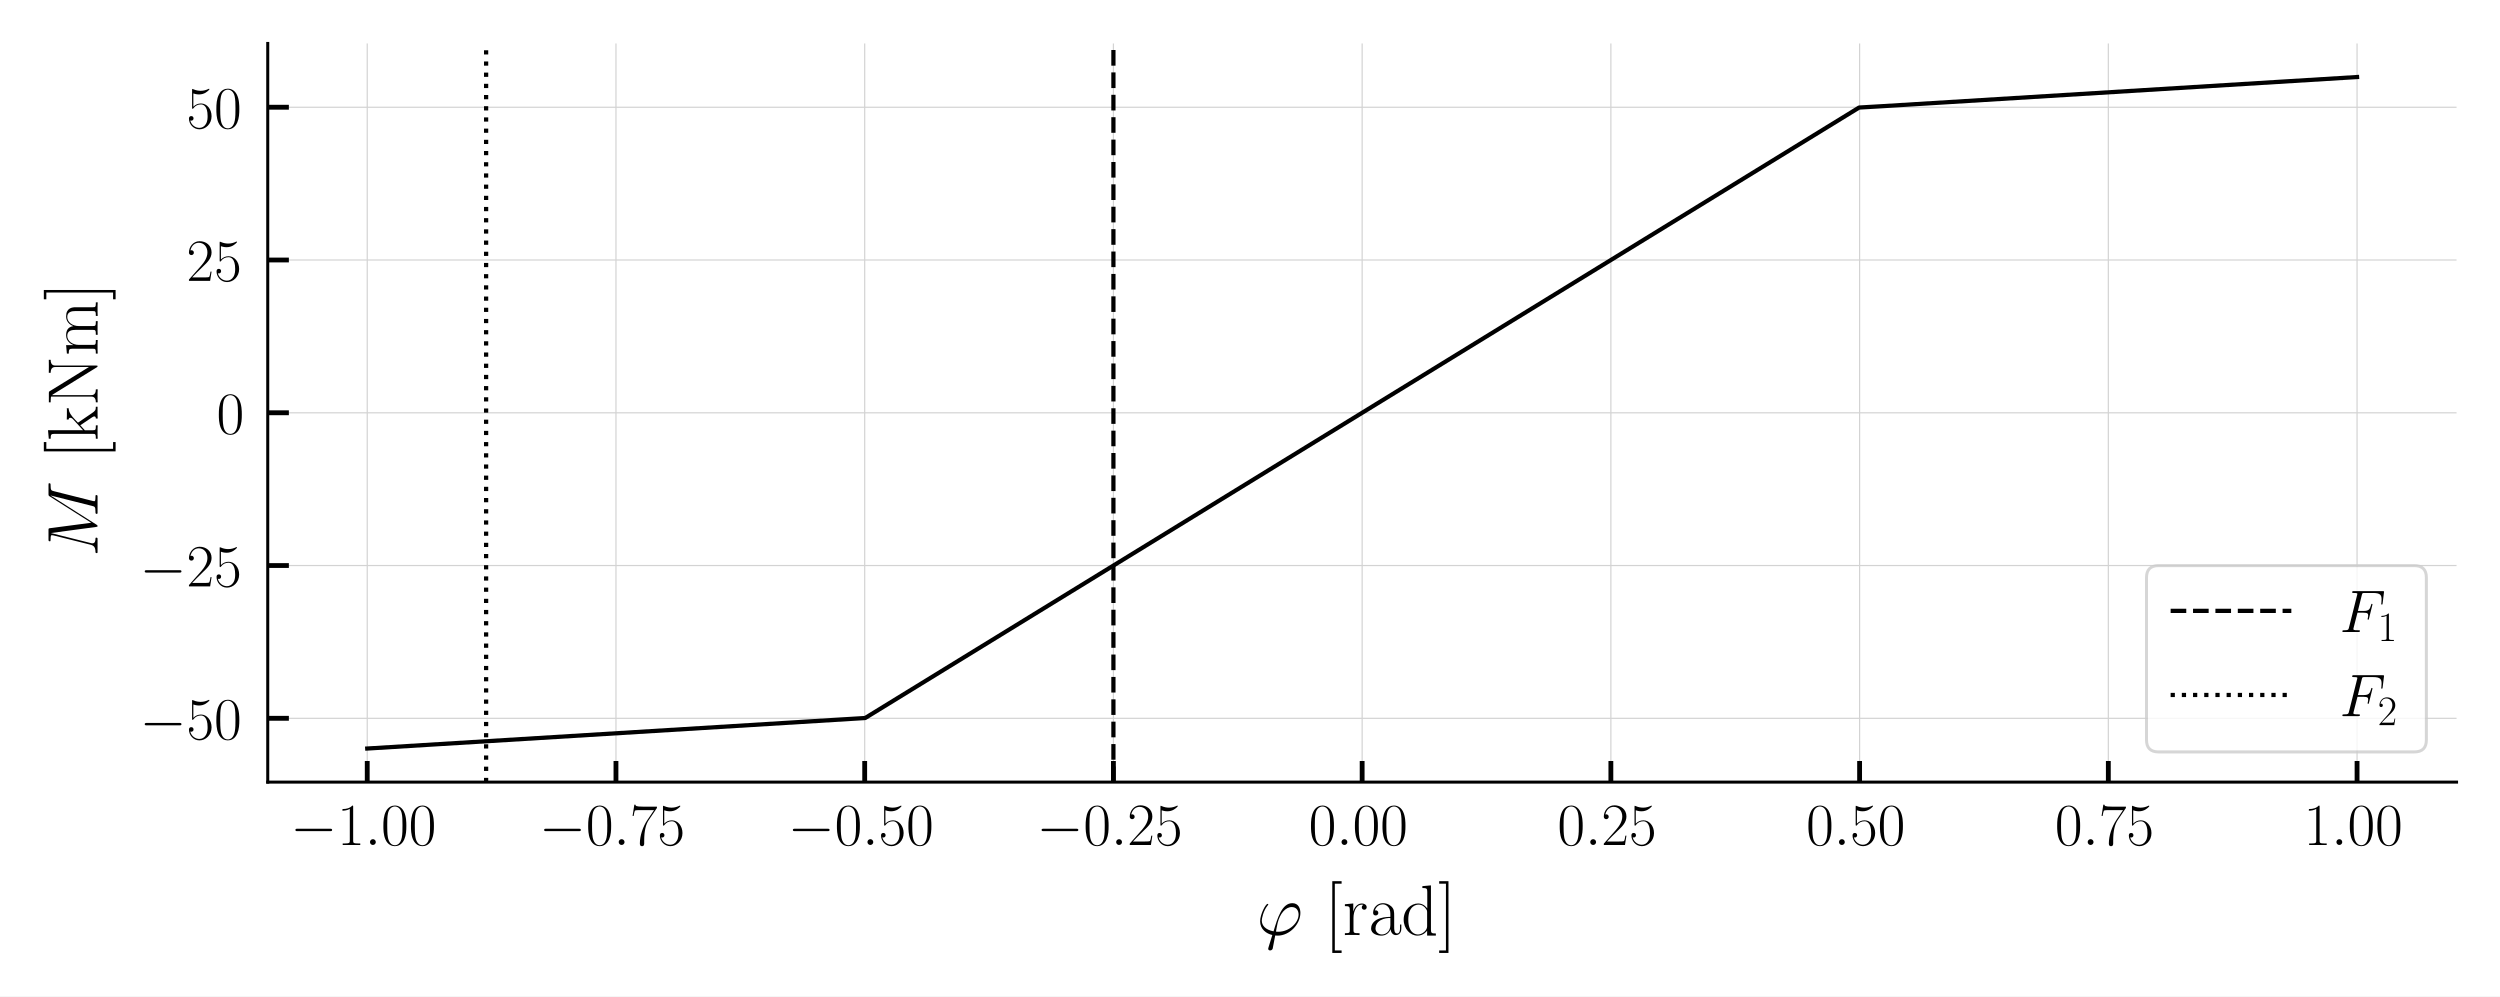
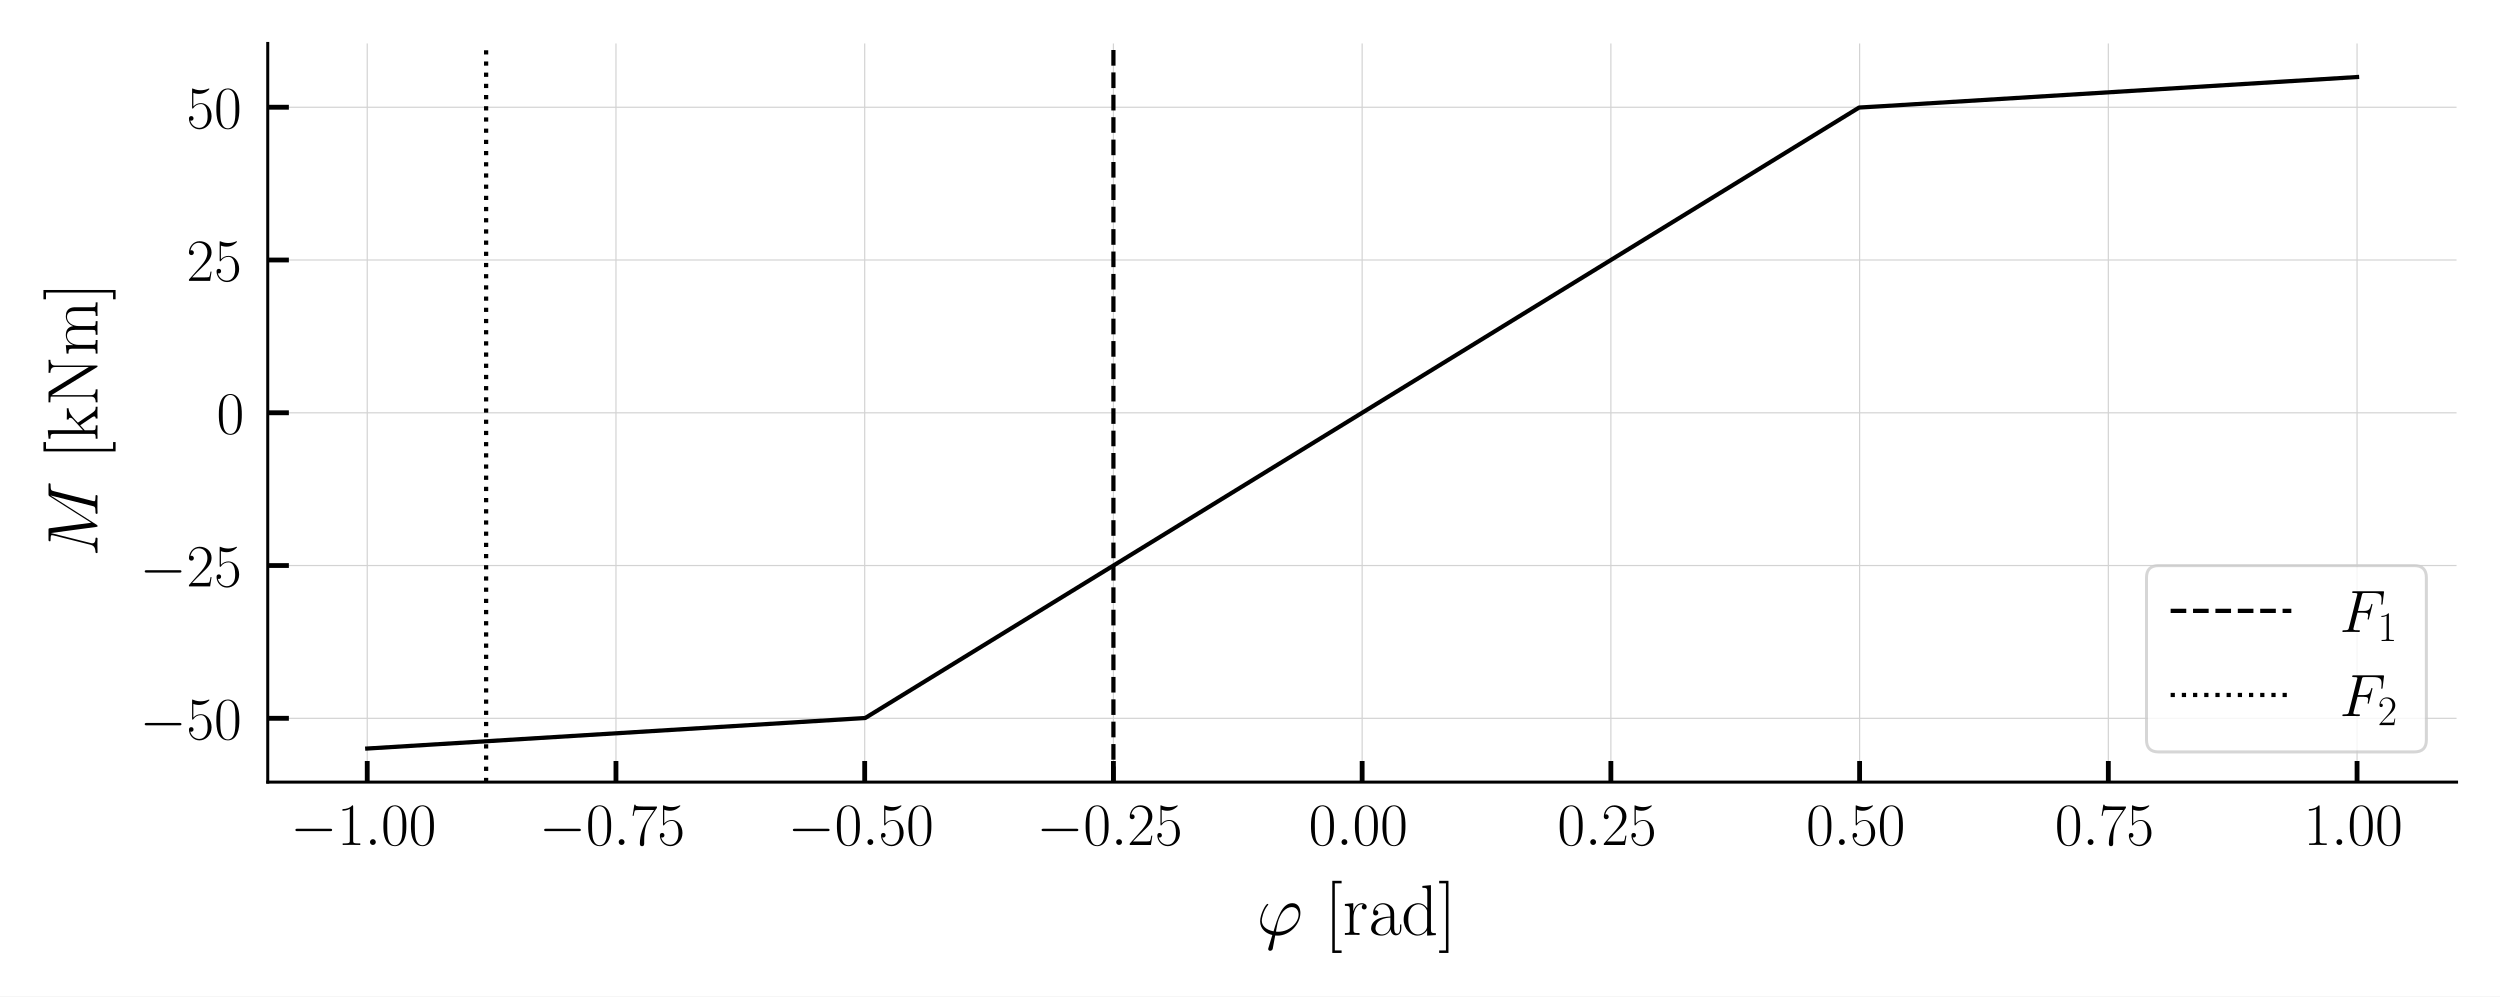
<svg xmlns="http://www.w3.org/2000/svg" xmlns:xlink="http://www.w3.org/1999/xlink" width="414.267pt" height="165.111pt" viewBox="0 0 414.267 165.111" version="1.1">
  <defs>
    <style type="text/css">*{stroke-linejoin: round; stroke-linecap: butt}</style>
  </defs>
  <g id="figure_1">
    <g id="patch_1">
      <path d="M 0 165.111  L 414.267 165.111  L 414.267 0  L 0 0  z " style="fill: #ffffff" />
    </g>
    <g id="axes_1">
      <g id="patch_2">
        <path d="M 44.367 129.6  L 407.067 129.6  L 407.067 7.2  L 44.367 7.2  z " style="fill: #ffffff" />
      </g>
      <g id="matplotlib.axis_1">
        <g id="xtick_1">
          <g id="line2d_1">
-             <path d="M 60.853 129.6  L 60.853 7.2  " clip-path="url(#pd9102d1949)" style="fill: none; stroke: #d3d3d3; stroke-width: 0.2; stroke-linecap: square" />
+             <path d="M 60.853 129.6  L 60.853 7.2  " clip-path="url(#pb96ff773fd)" style="fill: none; stroke: #d3d3d3; stroke-width: 0.2; stroke-linecap: square" />
          </g>
          <g id="line2d_2">
            <defs>
-               <path id="m47ba596431" d="M 0 0  L 0 -3.5  " style="stroke: #000000; stroke-width: 0.8" />
-             </defs>
-             <g>
-               <use xlink:href="#m47ba596431" x="60.853" y="129.6" style="stroke: #000000; stroke-width: 0.8" />
+               <path id="mbc55cddef7" d="M 0 0  L 0 -3.5  " style="stroke: #000000; stroke-width: 0.8" />
+             </defs>
+             <g>
+               <use xlink:href="#mbc55cddef7" x="60.853" y="129.6" style="stroke: #000000; stroke-width: 0.8" />
            </g>
          </g>
          <g id="text_1">
            <g transform="translate(48.12287 140.0185) scale(0.1 -0.1)">
              <defs>
                <path id="CMSY10-0" d="M 4218 1472  C 4326 1472 4442 1472 4442 1600  C 4442 1728 4326 1728 4218 1728  L 755 1728  C 646 1728 531 1728 531 1600  C 531 1472 646 1472 755 1472  L 4218 1472  z " transform="scale(0.015625)" />
-                 <path id="CMR17-31" d="M 1702 4058  C 1702 4192 1696 4192 1606 4192  C 1357 3916 979 3827 621 3827  C 602 3827 570 3827 563 3808  C 557 3795 557 3782 557 3648  C 755 3648 1088 3686 1344 3839  L 1344 461  C 1344 236 1331 160 781 160  L 589 160  L 589 0  C 896 0 1216 0 1523 0  C 1830 0 2150 0 2458 0  L 2458 160  L 2266 160  C 1715 160 1702 230 1702 458  L 1702 4058  z " transform="scale(0.015625)" />
-                 <path id="CMMI12-3a" d="M 1178 307  C 1178 492 1024 619 870 619  C 685 619 557 466 557 313  C 557 128 710 0 864 0  C 1050 0 1178 153 1178 307  z " transform="scale(0.015625)" />
-                 <path id="CMR17-30" d="M 2688 2025  C 2688 2416 2682 3080 2413 3591  C 2176 4039 1798 4198 1466 4198  C 1158 4198 768 4058 525 3597  C 269 3118 243 2524 243 2025  C 243 1661 250 1106 448 619  C 723 -39 1216 -128 1466 -128  C 1760 -128 2208 -7 2470 600  C 2662 1042 2688 1559 2688 2025  z M 1466 -26  C 1056 -26 813 325 723 812  C 653 1188 653 1738 653 2096  C 653 2588 653 2997 736 3387  C 858 3929 1216 4096 1466 4096  C 1728 4096 2067 3923 2189 3400  C 2272 3036 2278 2607 2278 2096  C 2278 1680 2278 1169 2202 792  C 2067 95 1690 -26 1466 -26  z " transform="scale(0.015625)" />
+                 <path id="CMR17-31" d="M 1702 4083  C 1702 4217 1696 4224 1606 4224  C 1357 3927 979 3833 621 3820  C 602 3820 570 3820 563 3808  C 557 3795 557 3782 557 3648  C 755 3648 1088 3686 1344 3839  L 1344 467  C 1344 243 1331 166 781 166  L 589 166  L 589 0  C 896 6 1216 12 1523 12  C 1830 12 2150 6 2458 0  L 2458 166  L 2266 166  C 1715 166 1702 236 1702 467  L 1702 4083  z " transform="scale(0.015625)" />
+                 <path id="CMMI12-3a" d="M 1178 307  C 1178 492 1024 620 870 620  C 685 620 557 467 557 313  C 557 128 710 0 864 0  C 1050 0 1178 153 1178 307  z " transform="scale(0.015625)" />
+                 <path id="CMR17-30" d="M 2688 2038  C 2688 2430 2682 3099 2413 3613  C 2176 4063 1798 4224 1466 4224  C 1158 4224 768 4082 525 3620  C 269 3137 243 2539 243 2038  C 243 1671 250 1112 448 623  C 723 -39 1216 -128 1466 -128  C 1760 -128 2208 -7 2470 604  C 2662 1048 2688 1568 2688 2038  z M 1466 -26  C 1056 -26 813 328 723 816  C 653 1196 653 1749 653 2109  C 653 2604 653 3015 736 3407  C 858 3954 1216 4121 1466 4121  C 1728 4121 2067 3947 2189 3420  C 2272 3054 2278 2623 2278 2109  C 2278 1691 2278 1176 2202 797  C 2067 96 1690 -26 1466 -26  z " transform="scale(0.015625)" />
              </defs>
              <use xlink:href="#CMSY10-0" transform="scale(0.996264)" />
              <use xlink:href="#CMR17-31" transform="translate(77.48747 0) scale(0.996264)" />
              <use xlink:href="#CMMI12-3a" transform="translate(123.1779 0) scale(0.996264)" />
              <use xlink:href="#CMR17-30" transform="translate(150.2751 0) scale(0.996264)" />
              <use xlink:href="#CMR17-30" transform="translate(195.9656 0) scale(0.996264)" />
            </g>
          </g>
        </g>
        <g id="xtick_2">
          <g id="line2d_3">
-             <path d="M 102.069 129.6  L 102.069 7.2  " clip-path="url(#pd9102d1949)" style="fill: none; stroke: #d3d3d3; stroke-width: 0.2; stroke-linecap: square" />
+             <path d="M 102.069 129.6  L 102.069 7.2  " clip-path="url(#pb96ff773fd)" style="fill: none; stroke: #d3d3d3; stroke-width: 0.2; stroke-linecap: square" />
          </g>
          <g id="line2d_4">
            <g>
-               <use xlink:href="#m47ba596431" x="102.069" y="129.6" style="stroke: #000000; stroke-width: 0.8" />
+               <use xlink:href="#mbc55cddef7" x="102.069" y="129.6" style="stroke: #000000; stroke-width: 0.8" />
            </g>
          </g>
          <g id="text_2">
            <g transform="translate(89.33878 140.0185) scale(0.1 -0.1)">
              <defs>
-                 <path id="CMR17-37" d="M 2886 3941  L 2886 4081  L 1382 4081  C 634 4081 621 4165 595 4288  L 480 4288  L 294 3094  L 410 3094  C 429 3215 474 3540 550 3661  C 589 3712 1062 3712 1171 3712  L 2579 3712  L 1869 2661  C 1395 1954 1069 999 1069 165  C 1069 89 1069 -128 1299 -128  C 1530 -128 1530 89 1530 171  L 1530 465  C 1530 1508 1709 2196 2003 2636  L 2886 3941  z " transform="scale(0.015625)" />
-                 <path id="CMR17-35" d="M 730 3692  C 794 3666 1056 3584 1325 3584  C 1920 3584 2246 3911 2432 4100  C 2432 4157 2432 4192 2394 4192  C 2387 4192 2374 4192 2323 4163  C 2099 4058 1837 3973 1517 3973  C 1325 3973 1037 3999 723 4139  C 653 4171 640 4171 634 4171  C 602 4171 595 4164 595 4037  L 595 2203  C 595 2089 595 2057 659 2057  C 691 2057 704 2070 736 2114  C 941 2401 1222 2522 1542 2522  C 1766 2522 2246 2382 2246 1289  C 2246 1085 2246 715 2054 421  C 1894 159 1645 25 1370 25  C 947 25 518 320 403 814  C 429 807 480 795 506 795  C 589 795 749 840 749 1038  C 749 1210 627 1280 506 1280  C 358 1280 262 1190 262 1011  C 262 454 704 -128 1382 -128  C 2042 -128 2669 440 2669 1264  C 2669 2030 2170 2624 1549 2624  C 1222 2624 947 2503 730 2274  L 730 3692  z " transform="scale(0.015625)" />
+                 <path id="CMR17-37" d="M 2886 3955  L 2886 4096  L 1382 4096  C 634 4096 621 4166 595 4288  L 480 4288  L 294 3104  L 410 3104  C 429 3226 474 3552 550 3673  C 589 3724 1062 3724 1171 3724  L 2579 3724  L 1869 2670  C 1395 1961 1069 1003 1069 166  C 1069 89 1069 -128 1299 -128  C 1530 -128 1530 89 1530 172  L 1530 466  C 1530 1514 1709 2204 2003 2644  L 2886 3955  z " transform="scale(0.015625)" />
+                 <path id="CMR17-35" d="M 730 3750  C 794 3724 1056 3641 1325 3641  C 1920 3641 2246 3961 2432 4140  C 2432 4191 2432 4224 2394 4224  C 2387 4224 2374 4224 2323 4198  C 2099 4102 1837 4032 1517 4032  C 1325 4032 1037 4055 723 4191  C 653 4224 640 4224 634 4224  C 602 4224 595 4217 595 4090  L 595 2231  C 595 2113 595 2080 659 2080  C 691 2080 704 2093 736 2139  C 941 2435 1222 2560 1542 2560  C 1766 2560 2246 2415 2246 1293  C 2246 1087 2246 716 2054 422  C 1894 159 1645 25 1370 25  C 947 25 518 319 403 812  C 429 806 480 793 506 793  C 589 793 749 838 749 1036  C 749 1209 627 1280 506 1280  C 358 1280 262 1190 262 1011  C 262 454 704 -128 1382 -128  C 2042 -128 2669 441 2669 1267  C 2669 2054 2170 2662 1549 2662  C 1222 2662 947 2540 730 2304  L 730 3750  z " transform="scale(0.015625)" />
              </defs>
              <use xlink:href="#CMSY10-0" transform="scale(0.996264)" />
              <use xlink:href="#CMR17-30" transform="translate(77.48747 0) scale(0.996264)" />
              <use xlink:href="#CMMI12-3a" transform="translate(123.1779 0) scale(0.996264)" />
              <use xlink:href="#CMR17-37" transform="translate(150.2751 0) scale(0.996264)" />
              <use xlink:href="#CMR17-35" transform="translate(195.9656 0) scale(0.996264)" />
            </g>
          </g>
        </g>
        <g id="xtick_3">
          <g id="line2d_5">
-             <path d="M 143.285 129.6  L 143.285 7.2  " clip-path="url(#pd9102d1949)" style="fill: none; stroke: #d3d3d3; stroke-width: 0.2; stroke-linecap: square" />
+             <path d="M 143.285 129.6  L 143.285 7.2  " clip-path="url(#pb96ff773fd)" style="fill: none; stroke: #d3d3d3; stroke-width: 0.2; stroke-linecap: square" />
          </g>
          <g id="line2d_6">
            <g>
-               <use xlink:href="#m47ba596431" x="143.285" y="129.6" style="stroke: #000000; stroke-width: 0.8" />
+               <use xlink:href="#mbc55cddef7" x="143.285" y="129.6" style="stroke: #000000; stroke-width: 0.8" />
            </g>
          </g>
          <g id="text_3">
            <g transform="translate(130.5547 140.0185) scale(0.1 -0.1)">
              <use xlink:href="#CMSY10-0" transform="scale(0.996264)" />
              <use xlink:href="#CMR17-30" transform="translate(77.48747 0) scale(0.996264)" />
              <use xlink:href="#CMMI12-3a" transform="translate(123.1779 0) scale(0.996264)" />
              <use xlink:href="#CMR17-35" transform="translate(150.2751 0) scale(0.996264)" />
              <use xlink:href="#CMR17-30" transform="translate(195.9656 0) scale(0.996264)" />
            </g>
          </g>
        </g>
        <g id="xtick_4">
          <g id="line2d_7">
-             <path d="M 184.501 129.6  L 184.501 7.2  " clip-path="url(#pd9102d1949)" style="fill: none; stroke: #d3d3d3; stroke-width: 0.2; stroke-linecap: square" />
+             <path d="M 184.501 129.6  L 184.501 7.2  " clip-path="url(#pb96ff773fd)" style="fill: none; stroke: #d3d3d3; stroke-width: 0.2; stroke-linecap: square" />
          </g>
          <g id="line2d_8">
            <g>
-               <use xlink:href="#m47ba596431" x="184.501" y="129.6" style="stroke: #000000; stroke-width: 0.8" />
+               <use xlink:href="#mbc55cddef7" x="184.501" y="129.6" style="stroke: #000000; stroke-width: 0.8" />
            </g>
          </g>
          <g id="text_4">
            <g transform="translate(171.7706 140.0185) scale(0.1 -0.1)">
              <defs>
-                 <path id="CMR17-32" d="M 2669 989  L 2554 989  C 2490 536 2438 459 2413 420  C 2381 369 1920 369 1830 369  L 602 369  C 832 619 1280 1072 1824 1597  C 2214 1967 2669 2402 2669 3035  C 2669 3790 2067 4224 1395 4224  C 691 4224 262 3604 262 3030  C 262 2780 448 2748 525 2748  C 589 2748 781 2787 781 3010  C 781 3207 614 3264 525 3264  C 486 3264 448 3258 422 3245  C 544 3790 915 4058 1306 4058  C 1862 4058 2227 3617 2227 3035  C 2227 2479 1901 2000 1536 1584  L 262 146  L 262 0  L 2515 0  L 2669 989  z " transform="scale(0.015625)" />
+                 <path id="CMR17-32" d="M 2669 990  L 2554 990  C 2490 537 2438 460 2413 422  C 2381 371 1920 371 1830 371  L 602 371  C 832 620 1280 1073 1824 1596  C 2214 1966 2669 2400 2669 3033  C 2669 3788 2067 4224 1395 4224  C 691 4224 262 3603 262 3027  C 262 2777 448 2745 525 2745  C 589 2745 781 2783 781 3007  C 781 3206 614 3264 525 3264  C 486 3264 448 3257 422 3244  C 544 3788 915 4057 1306 4057  C 1862 4057 2227 3616 2227 3033  C 2227 2477 1901 1998 1536 1583  L 262 147  L 262 0  L 2515 0  L 2669 990  z " transform="scale(0.015625)" />
              </defs>
              <use xlink:href="#CMSY10-0" transform="scale(0.996264)" />
              <use xlink:href="#CMR17-30" transform="translate(77.48747 0) scale(0.996264)" />
              <use xlink:href="#CMMI12-3a" transform="translate(123.1779 0) scale(0.996264)" />
              <use xlink:href="#CMR17-32" transform="translate(150.2751 0) scale(0.996264)" />
              <use xlink:href="#CMR17-35" transform="translate(195.9656 0) scale(0.996264)" />
            </g>
          </g>
        </g>
        <g id="xtick_5">
          <g id="line2d_9">
-             <path d="M 225.717 129.6  L 225.717 7.2  " clip-path="url(#pd9102d1949)" style="fill: none; stroke: #d3d3d3; stroke-width: 0.2; stroke-linecap: square" />
+             <path d="M 225.717 129.6  L 225.717 7.2  " clip-path="url(#pb96ff773fd)" style="fill: none; stroke: #d3d3d3; stroke-width: 0.2; stroke-linecap: square" />
          </g>
          <g id="line2d_10">
            <g>
-               <use xlink:href="#m47ba596431" x="225.717" y="129.6" style="stroke: #000000; stroke-width: 0.8" />
+               <use xlink:href="#mbc55cddef7" x="225.717" y="129.6" style="stroke: #000000; stroke-width: 0.8" />
            </g>
          </g>
          <g id="text_5">
            <g transform="translate(216.8609 140.0185) scale(0.1 -0.1)">
              <use xlink:href="#CMR17-30" transform="scale(0.996264)" />
              <use xlink:href="#CMMI12-3a" transform="translate(45.69048 0) scale(0.996264)" />
              <use xlink:href="#CMR17-30" transform="translate(72.78765 0) scale(0.996264)" />
              <use xlink:href="#CMR17-30" transform="translate(118.4781 0) scale(0.996264)" />
            </g>
          </g>
        </g>
        <g id="xtick_6">
          <g id="line2d_11">
-             <path d="M 266.932 129.6  L 266.932 7.2  " clip-path="url(#pd9102d1949)" style="fill: none; stroke: #d3d3d3; stroke-width: 0.2; stroke-linecap: square" />
+             <path d="M 266.932 129.6  L 266.932 7.2  " clip-path="url(#pb96ff773fd)" style="fill: none; stroke: #d3d3d3; stroke-width: 0.2; stroke-linecap: square" />
          </g>
          <g id="line2d_12">
            <g>
-               <use xlink:href="#m47ba596431" x="266.932" y="129.6" style="stroke: #000000; stroke-width: 0.8" />
+               <use xlink:href="#mbc55cddef7" x="266.932" y="129.6" style="stroke: #000000; stroke-width: 0.8" />
            </g>
          </g>
          <g id="text_6">
            <g transform="translate(258.0768 140.0185) scale(0.1 -0.1)">
              <use xlink:href="#CMR17-30" transform="scale(0.996264)" />
              <use xlink:href="#CMMI12-3a" transform="translate(45.69048 0) scale(0.996264)" />
              <use xlink:href="#CMR17-32" transform="translate(72.78765 0) scale(0.996264)" />
              <use xlink:href="#CMR17-35" transform="translate(118.4781 0) scale(0.996264)" />
            </g>
          </g>
        </g>
        <g id="xtick_7">
          <g id="line2d_13">
-             <path d="M 308.148 129.6  L 308.148 7.2  " clip-path="url(#pd9102d1949)" style="fill: none; stroke: #d3d3d3; stroke-width: 0.2; stroke-linecap: square" />
+             <path d="M 308.148 129.6  L 308.148 7.2  " clip-path="url(#pb96ff773fd)" style="fill: none; stroke: #d3d3d3; stroke-width: 0.2; stroke-linecap: square" />
          </g>
          <g id="line2d_14">
            <g>
-               <use xlink:href="#m47ba596431" x="308.148" y="129.6" style="stroke: #000000; stroke-width: 0.8" />
+               <use xlink:href="#mbc55cddef7" x="308.148" y="129.6" style="stroke: #000000; stroke-width: 0.8" />
            </g>
          </g>
          <g id="text_7">
            <g transform="translate(299.2927 140.0185) scale(0.1 -0.1)">
              <use xlink:href="#CMR17-30" transform="scale(0.996264)" />
              <use xlink:href="#CMMI12-3a" transform="translate(45.69048 0) scale(0.996264)" />
              <use xlink:href="#CMR17-35" transform="translate(72.78765 0) scale(0.996264)" />
              <use xlink:href="#CMR17-30" transform="translate(118.4781 0) scale(0.996264)" />
            </g>
          </g>
        </g>
        <g id="xtick_8">
          <g id="line2d_15">
-             <path d="M 349.364 129.6  L 349.364 7.2  " clip-path="url(#pd9102d1949)" style="fill: none; stroke: #d3d3d3; stroke-width: 0.2; stroke-linecap: square" />
+             <path d="M 349.364 129.6  L 349.364 7.2  " clip-path="url(#pb96ff773fd)" style="fill: none; stroke: #d3d3d3; stroke-width: 0.2; stroke-linecap: square" />
          </g>
          <g id="line2d_16">
            <g>
-               <use xlink:href="#m47ba596431" x="349.364" y="129.6" style="stroke: #000000; stroke-width: 0.8" />
+               <use xlink:href="#mbc55cddef7" x="349.364" y="129.6" style="stroke: #000000; stroke-width: 0.8" />
            </g>
          </g>
          <g id="text_8">
            <g transform="translate(340.5086 140.0185) scale(0.1 -0.1)">
              <use xlink:href="#CMR17-30" transform="scale(0.996264)" />
              <use xlink:href="#CMMI12-3a" transform="translate(45.69048 0) scale(0.996264)" />
              <use xlink:href="#CMR17-37" transform="translate(72.78765 0) scale(0.996264)" />
              <use xlink:href="#CMR17-35" transform="translate(118.4781 0) scale(0.996264)" />
            </g>
          </g>
        </g>
        <g id="xtick_9">
          <g id="line2d_17">
-             <path d="M 390.58 129.6  L 390.58 7.2  " clip-path="url(#pd9102d1949)" style="fill: none; stroke: #d3d3d3; stroke-width: 0.2; stroke-linecap: square" />
+             <path d="M 390.58 129.6  L 390.58 7.2  " clip-path="url(#pb96ff773fd)" style="fill: none; stroke: #d3d3d3; stroke-width: 0.2; stroke-linecap: square" />
          </g>
          <g id="line2d_18">
            <g>
-               <use xlink:href="#m47ba596431" x="390.58" y="129.6" style="stroke: #000000; stroke-width: 0.8" />
+               <use xlink:href="#mbc55cddef7" x="390.58" y="129.6" style="stroke: #000000; stroke-width: 0.8" />
            </g>
          </g>
          <g id="text_9">
            <g transform="translate(381.7245 140.0185) scale(0.1 -0.1)">
              <use xlink:href="#CMR17-31" transform="scale(0.996264)" />
              <use xlink:href="#CMMI12-3a" transform="translate(45.69048 0) scale(0.996264)" />
              <use xlink:href="#CMR17-30" transform="translate(72.78765 0) scale(0.996264)" />
              <use xlink:href="#CMR17-30" transform="translate(118.4781 0) scale(0.996264)" />
            </g>
          </g>
        </g>
        <g id="text_10">
          <g transform="translate(208.2254 154.9221) scale(0.12 -0.12)">
            <defs>
-               <path id="CMMI12-27" d="M 1926 280  C 1818 280 1722 280 1722 312  C 1722 325 1830 926 1869 1067  C 2074 1884 2560 2472 3117 2472  C 3533 2472 3725 2159 3725 1808  C 3725 1080 2906 280 1926 280  z M 1651 -51  C 1690 -57 1754 -64 1869 -64  C 2918 -64 3885 945 3885 1954  C 3885 2344 3712 2816 3174 2816  C 2253 2816 1862 1519 1504 318  C 768 458 461 848 461 1276  C 461 1449 595 2133 966 2592  C 1037 2676 1037 2689 1037 2702  C 1037 2753 986 2753 973 2753  C 800 2753 314 1820 314 1213  C 314 497 877 107 1395 -7  L 1062 -1088  C 1030 -1184 1030 -1196 1030 -1222  C 1030 -1376 1184 -1376 1197 -1376  C 1261 -1376 1376 -1351 1427 -1223  C 1446 -1166 1626 -178 1651 -51  z " transform="scale(0.015625)" />
-               <path id="CMR17-5b" d="M 1504 -1600  L 1504 -1377  L 902 -1377  L 902 4544  L 1504 4544  L 1504 4767  L 678 4767  L 678 -1600  L 1504 -1600  z " transform="scale(0.015625)" />
-               <path id="CMR17-72" d="M 960 1497  C 960 2112 1222 2688 1702 2688  C 1747 2688 1792 2682 1837 2662  C 1837 2662 1696 2617 1696 2452  C 1696 2298 1818 2234 1914 2234  C 1990 2234 2131 2279 2131 2458  C 2131 2663 1926 2790 1709 2790  C 1222 2790 1011 2317 947 2093  L 941 2093  L 941 2790  L 198 2720  L 198 2554  C 576 2554 634 2515 634 2208  L 634 428  C 634 184 608 153 198 153  L 198 -13  C 352 0 646 0 813 0  C 998 0 1325 0 1498 -13  L 1498 153  C 1037 153 960 153 960 440  L 960 1497  z " transform="scale(0.015625)" />
-               <path id="CMR17-61" d="M 2304 1653  C 2304 2072 2304 2294 2035 2543  C 1798 2752 1523 2816 1306 2816  C 800 2816 435 2407 435 1971  C 435 1728 627 1728 666 1728  C 749 1728 896 1778 896 1954  C 896 2112 774 2181 666 2181  C 640 2181 608 2174 589 2168  C 723 2592 1069 2714 1293 2714  C 1613 2714 1965 2429 1965 1885  L 1965 1600  C 1587 1600 1133 1549 774 1357  C 371 1133 256 813 256 570  C 256 77 832 -64 1171 -64  C 1523 -64 1850 139 1990 511  C 2003 233 2182 -18 2464 -18  C 2598 -18 2938 70 2938 567  L 2938 920  L 2822 920  L 2822 562  C 2822 178 2650 128 2566 128  C 2304 128 2304 458 2304 738  L 2304 1653  z M 1965 870  C 1965 317 1568 38 1216 38  C 896 38 646 275 646 570  C 646 761 730 1100 1101 1305  C 1408 1478 1760 1504 1965 1504  L 1965 870  z " transform="scale(0.015625)" />
-               <path id="CMR17-64" d="M 1869 4326  L 1869 4160  C 2246 4160 2304 4122 2304 3820  L 2304 2345  C 2278 2377 2016 2790 1498 2790  C 845 2790 211 2208 211 1364  C 211 525 806 -64 1434 -64  C 1978 -64 2259 337 2291 380  L 2291 -63  L 3066 -63  L 3066 128  C 2688 128 2630 166 2630 473  L 2630 4396  L 1869 4326  z M 2291 755  C 2291 563 2176 390 2029 262  C 1811 70 1594 38 1472 38  C 1286 38 621 134 621 1356  C 621 2612 1363 2688 1530 2688  C 1824 2688 2061 2522 2208 2291  C 2291 2157 2291 2138 2291 2023  L 2291 755  z " transform="scale(0.015625)" />
-               <path id="CMR17-5d" d="M 915 4767  L 90 4767  L 90 4544  L 691 4544  L 691 -1377  L 90 -1377  L 90 -1600  L 915 -1600  L 915 4767  z " transform="scale(0.015625)" />
+               <path id="CMMI12-27" d="M 1926 281  C 1818 281 1722 281 1722 313  C 1722 326 1830 926 1869 1066  C 2074 1883 2560 2470 3117 2470  C 3533 2470 3725 2157 3725 1806  C 3725 1079 2906 281 1926 281  z M 1651 -52  C 1690 -58 1754 -64 1869 -64  C 2918 -64 3885 945 3885 1953  C 3885 2342 3712 2816 3174 2816  C 2253 2816 1862 1519 1504 319  C 768 460 461 849 461 1277  C 461 1449 595 2132 966 2592  C 1037 2675 1037 2687 1037 2700  C 1037 2752 986 2752 973 2752  C 800 2752 314 1819 314 1213  C 314 498 877 108 1395 -7  L 1062 -1111  C 1030 -1209 1030 -1222 1030 -1248  C 1030 -1402 1184 -1408 1197 -1408  C 1261 -1408 1376 -1383 1427 -1254  C 1446 -1196 1626 -182 1651 -52  z " transform="scale(0.015625)" />
+               <path id="CMR17-5b" d="M 1504 -1600  L 1504 -1376  L 902 -1376  L 902 4575  L 1504 4575  L 1504 4800  L 678 4800  L 678 -1600  L 1504 -1600  z " transform="scale(0.015625)" />
+               <path id="CMR17-72" d="M 960 1517  C 960 2134 1222 2713 1702 2713  C 1747 2713 1792 2707 1837 2687  C 1837 2687 1696 2642 1696 2475  C 1696 2321 1818 2257 1914 2257  C 1990 2257 2131 2302 2131 2482  C 2131 2687 1926 2816 1709 2816  C 1222 2816 1011 2340 947 2115  L 941 2115  L 941 2816  L 198 2745  L 198 2578  C 576 2578 634 2540 634 2231  L 634 443  C 634 198 608 166 198 166  L 198 0  C 352 12 646 12 813 12  C 998 12 1325 12 1498 0  L 1498 166  C 1037 166 960 166 960 455  L 960 1517  z " transform="scale(0.015625)" />
+               <path id="CMR17-61" d="M 2304 1656  C 2304 2048 2304 2275 2035 2534  C 1798 2751 1523 2816 1306 2816  C 800 2816 435 2408 435 1977  C 435 1740 627 1728 666 1728  C 749 1728 896 1779 896 1958  C 896 2118 774 2188 666 2188  C 640 2188 608 2182 589 2176  C 723 2594 1069 2713 1293 2713  C 1613 2713 1965 2421 1965 1875  L 1965 1632  C 1587 1619 1133 1568 774 1373  C 371 1147 256 822 256 576  C 256 77 832 -64 1171 -64  C 1523 -64 1850 135 1990 505  C 2003 219 2182 -39 2464 -39  C 2598 -39 2938 51 2938 563  L 2938 926  L 2822 926  L 2822 557  C 2822 161 2650 109 2566 109  C 2304 109 2304 446 2304 732  L 2304 1656  z M 1965 887  C 1965 323 1568 38 1216 38  C 896 38 646 278 646 576  C 646 771 730 1114 1101 1322  C 1408 1497 1760 1523 1965 1536  L 1965 887  z " transform="scale(0.015625)" />
+               <path id="CMR17-64" d="M 1869 4345  L 1869 4179  C 2246 4179 2304 4141 2304 3843  L 2304 2371  C 2278 2403 2016 2816 1498 2816  C 845 2816 211 2228 211 1376  C 211 529 806 -64 1434 -64  C 1978 -64 2259 361 2291 406  L 2291 -64  L 3066 -13  L 3066 154  C 2688 154 2630 193 2630 503  L 2630 4416  L 1869 4345  z M 2291 762  C 2291 568 2176 393 2029 264  C 1811 70 1594 38 1472 38  C 1286 38 621 135 621 1369  C 621 2636 1363 2713 1530 2713  C 1824 2713 2061 2545 2208 2313  C 2291 2177 2291 2157 2291 2041  L 2291 762  z " transform="scale(0.015625)" />
+               <path id="CMR17-5d" d="M 915 4800  L 90 4800  L 90 4575  L 691 4575  L 691 -1376  L 90 -1376  L 90 -1600  L 915 -1600  L 915 4800  z " transform="scale(0.015625)" />
            </defs>
            <use xlink:href="#CMMI12-27" transform="scale(0.996264)" />
            <use xlink:href="#CMR17-5b" transform="translate(93.97903 0) scale(0.996264)" />
            <use xlink:href="#CMR17-72" transform="translate(118.8501 0) scale(0.996264)" />
            <use xlink:href="#CMR17-61" transform="translate(154.1309 0) scale(0.996264)" />
            <use xlink:href="#CMR17-64" transform="translate(199.8213 0) scale(0.996264)" />
            <use xlink:href="#CMR17-5d" transform="translate(250.7167 0) scale(0.996264)" />
          </g>
        </g>
      </g>
      <g id="matplotlib.axis_2">
        <g id="ytick_1">
          <g id="line2d_19">
-             <path d="M 44.367 119.029  L 407.067 119.029  " clip-path="url(#pd9102d1949)" style="fill: none; stroke: #d3d3d3; stroke-width: 0.2; stroke-linecap: square" />
+             <path d="M 44.367 119.029  L 407.067 119.029  " clip-path="url(#pb96ff773fd)" style="fill: none; stroke: #d3d3d3; stroke-width: 0.2; stroke-linecap: square" />
          </g>
          <g id="line2d_20">
            <defs>
-               <path id="m1487c35b65" d="M 0 0  L 3.5 0  " style="stroke: #000000; stroke-width: 0.8" />
-             </defs>
-             <g>
-               <use xlink:href="#m1487c35b65" x="44.367" y="119.029" style="stroke: #000000; stroke-width: 0.8" />
+               <path id="m9702c07bac" d="M 0 0  L 3.5 0  " style="stroke: #000000; stroke-width: 0.8" />
+             </defs>
+             <g>
+               <use xlink:href="#m9702c07bac" x="44.367" y="119.029" style="stroke: #000000; stroke-width: 0.8" />
            </g>
          </g>
          <g id="text_11">
            <g transform="translate(23.15517 122.4884) scale(0.1 -0.1)">
              <use xlink:href="#CMSY10-0" transform="scale(0.996264)" />
              <use xlink:href="#CMR17-35" transform="translate(77.48747 0) scale(0.996264)" />
              <use xlink:href="#CMR17-30" transform="translate(123.1779 0) scale(0.996264)" />
            </g>
          </g>
        </g>
        <g id="ytick_2">
          <g id="line2d_21">
-             <path d="M 44.367 93.715  L 407.067 93.715  " clip-path="url(#pd9102d1949)" style="fill: none; stroke: #d3d3d3; stroke-width: 0.2; stroke-linecap: square" />
+             <path d="M 44.367 93.715  L 407.067 93.715  " clip-path="url(#pb96ff773fd)" style="fill: none; stroke: #d3d3d3; stroke-width: 0.2; stroke-linecap: square" />
          </g>
          <g id="line2d_22">
            <g>
-               <use xlink:href="#m1487c35b65" x="44.367" y="93.715" style="stroke: #000000; stroke-width: 0.8" />
+               <use xlink:href="#m9702c07bac" x="44.367" y="93.715" style="stroke: #000000; stroke-width: 0.8" />
            </g>
          </g>
          <g id="text_12">
            <g transform="translate(23.15517 97.17385) scale(0.1 -0.1)">
              <use xlink:href="#CMSY10-0" transform="scale(0.996264)" />
              <use xlink:href="#CMR17-32" transform="translate(77.48747 0) scale(0.996264)" />
              <use xlink:href="#CMR17-35" transform="translate(123.1779 0) scale(0.996264)" />
            </g>
          </g>
        </g>
        <g id="ytick_3">
          <g id="line2d_23">
-             <path d="M 44.367 68.4  L 407.067 68.4  " clip-path="url(#pd9102d1949)" style="fill: none; stroke: #d3d3d3; stroke-width: 0.2; stroke-linecap: square" />
+             <path d="M 44.367 68.4  L 407.067 68.4  " clip-path="url(#pb96ff773fd)" style="fill: none; stroke: #d3d3d3; stroke-width: 0.2; stroke-linecap: square" />
          </g>
          <g id="line2d_24">
            <g>
-               <use xlink:href="#m1487c35b65" x="44.367" y="68.4" style="stroke: #000000; stroke-width: 0.8" />
+               <use xlink:href="#m9702c07bac" x="44.367" y="68.4" style="stroke: #000000; stroke-width: 0.8" />
            </g>
          </g>
          <g id="text_13">
            <g transform="translate(35.88525 71.85925) scale(0.1 -0.1)">
              <use xlink:href="#CMR17-30" transform="scale(0.996264)" />
            </g>
          </g>
        </g>
        <g id="ytick_4">
          <g id="line2d_25">
-             <path d="M 44.367 43.085  L 407.067 43.085  " clip-path="url(#pd9102d1949)" style="fill: none; stroke: #d3d3d3; stroke-width: 0.2; stroke-linecap: square" />
+             <path d="M 44.367 43.085  L 407.067 43.085  " clip-path="url(#pb96ff773fd)" style="fill: none; stroke: #d3d3d3; stroke-width: 0.2; stroke-linecap: square" />
          </g>
          <g id="line2d_26">
            <g>
-               <use xlink:href="#m1487c35b65" x="44.367" y="43.085" style="stroke: #000000; stroke-width: 0.8" />
+               <use xlink:href="#m9702c07bac" x="44.367" y="43.085" style="stroke: #000000; stroke-width: 0.8" />
            </g>
          </g>
          <g id="text_14">
            <g transform="translate(30.90391 46.54465) scale(0.1 -0.1)">
              <use xlink:href="#CMR17-32" transform="scale(0.996264)" />
              <use xlink:href="#CMR17-35" transform="translate(45.69048 0) scale(0.996264)" />
            </g>
          </g>
        </g>
        <g id="ytick_5">
          <g id="line2d_27">
-             <path d="M 44.367 17.771  L 407.067 17.771  " clip-path="url(#pd9102d1949)" style="fill: none; stroke: #d3d3d3; stroke-width: 0.2; stroke-linecap: square" />
+             <path d="M 44.367 17.771  L 407.067 17.771  " clip-path="url(#pb96ff773fd)" style="fill: none; stroke: #d3d3d3; stroke-width: 0.2; stroke-linecap: square" />
          </g>
          <g id="line2d_28">
            <g>
-               <use xlink:href="#m1487c35b65" x="44.367" y="17.771" style="stroke: #000000; stroke-width: 0.8" />
+               <use xlink:href="#m9702c07bac" x="44.367" y="17.771" style="stroke: #000000; stroke-width: 0.8" />
            </g>
          </g>
          <g id="text_15">
            <g transform="translate(30.90391 21.23006) scale(0.1 -0.1)">
              <use xlink:href="#CMR17-35" transform="scale(0.996264)" />
              <use xlink:href="#CMR17-30" transform="translate(45.69048 0) scale(0.996264)" />
            </g>
          </g>
        </g>
        <g id="text_16">
          <g transform="translate(16.16638 92.2437) rotate(-90) scale(0.12 -0.12)">
            <defs>
-               <path id="CMMI12-4d" d="M 5811 3886  C 5869 4103 5882 4167 6336 4167  C 6458 4167 6515 4167 6515 4288  C 6515 4352 6470 4352 6349 4352  L 5581 4352  C 5421 4352 5414 4346 5344 4243  L 3008 562  L 2528 4211  C 2509 4352 2502 4352 2336 4352  L 1542 4352  C 1421 4352 1363 4352 1363 4231  C 1363 4167 1421 4167 1517 4167  C 1907 4167 1907 4116 1907 4046  C 1907 4034 1907 3995 1882 3899  L 1062 634  C 986 327 838 186 410 186  C 390 186 314 186 314 73  C 314 0 371 0 397 0  C 525 0 851 0 979 0  L 1286 0  C 1376 0 1485 0 1574 0  C 1619 0 1690 0 1690 122  C 1690 180 1626 186 1600 186  C 1389 186 1184 224 1184 454  C 1184 518 1184 524 1210 613  L 2093 4129  L 2099 4129  L 2630 172  C 2650 19 2656 0 2714 0  C 2784 0 2816 51 2848 109  L 5421 4161  L 5427 4161  L 4499 473  C 4442 250 4429 186 3981 186  C 3859 186 3795 186 3795 70  C 3795 0 3853 0 3891 0  C 4000 0 4128 0 4237 0  L 4992 0  C 5101 0 5235 0 5344 0  C 5395 0 5466 0 5466 122  C 5466 186 5408 186 5312 186  C 4922 186 4922 234 4922 294  C 4922 301 4922 345 4934 396  L 5811 3886  z " transform="scale(0.015625)" />
-               <path id="CMR17-6b" d="M 1670 1673  C 1664 1686 1632 1724 1632 1743  C 1632 1756 2086 2171 2144 2222  C 2509 2528 2739 2560 2906 2560  L 2906 2733  C 2867 2733 2854 2733 2848 2720  L 2534 2720  C 2355 2720 2080 2720 1907 2733  L 1907 2566  C 1997 2559 2061 2508 2061 2419  C 2061 2291 1933 2170 1926 2170  L 960 1289  L 960 4396  L 198 4326  L 198 4160  C 576 4160 634 4122 634 3817  L 634 426  C 634 184 608 153 198 153  L 198 -13  C 352 0 634 0 794 0  C 954 0 1235 0 1389 -13  L 1389 153  C 979 153 954 178 954 428  L 954 1130  L 1395 1532  L 2042 574  C 2118 459 2182 369 2182 286  C 2182 172 2067 153 1990 153  L 1990 -13  C 2144 0 2419 0 2579 0  C 2694 0 2931 0 3040 0  L 3040 153  C 2739 153 2669 210 2477 491  L 1670 1673  z " transform="scale(0.015625)" />
-               <path id="CMR17-4e" d="M 1312 4250  C 1267 4320 1261 4320 1139 4320  L 326 4320  L 326 4160  L 448 4160  C 704 4160 819 4129 838 4122  L 838 610  C 838 451 838 153 326 153  L 326 -13  C 474 0 742 0 902 0  C 1062 0 1331 0 1478 -13  L 1478 153  C 966 153 966 451 966 610  L 966 4033  C 1011 3995 1011 3982 1056 3919  L 3430 76  C 3475 0 3494 0 3526 0  C 3590 0 3590 19 3590 139  L 3590 3705  C 3590 3863 3590 4160 4102 4160  L 4102 4326  C 3955 4320 3686 4320 3526 4320  C 3366 4320 3098 4320 2950 4326  L 2950 4160  C 3462 4160 3462 3862 3462 3703  L 3462 763  L 1312 4250  z " transform="scale(0.015625)" />
-               <path id="CMR17-6d" d="M 4326 1933  C 4326 2252 4269 2790 3507 2790  C 3072 2790 2771 2496 2656 2151  L 2650 2151  C 2573 2676 2195 2790 1837 2790  C 1331 2790 1069 2400 973 2144  L 966 2144  L 966 2790  L 211 2720  L 211 2554  C 589 2554 646 2515 646 2208  L 646 428  C 646 184 621 153 211 153  L 211 -13  C 365 0 646 0 813 0  C 979 0 1267 0 1421 -13  L 1421 153  C 1011 153 986 178 986 428  L 986 1658  C 986 2247 1344 2688 1792 2688  C 2266 2688 2317 2266 2317 1958  L 2317 428  C 2317 184 2291 153 1882 153  L 1882 -13  C 2035 0 2317 0 2483 0  C 2650 0 2938 0 3091 -13  L 3091 153  C 2682 153 2656 178 2656 428  L 2656 1658  C 2656 2247 3014 2688 3462 2688  C 3936 2688 3987 2266 3987 1958  L 3987 428  C 3987 184 3962 153 3552 153  L 3552 -13  C 3706 0 3987 0 4154 0  C 4320 0 4608 0 4762 -13  L 4762 153  C 4352 153 4326 178 4326 428  L 4326 1933  z " transform="scale(0.015625)" />
+               <path id="CMMI12-4d" d="M 5811 3886  C 5869 4102 5882 4166 6336 4166  C 6458 4166 6515 4166 6515 4287  C 6515 4352 6470 4352 6349 4352  L 5581 4352  C 5421 4352 5414 4345 5344 4243  L 3008 567  L 2528 4211  C 2509 4352 2502 4352 2336 4352  L 1542 4352  C 1421 4352 1363 4352 1363 4230  C 1363 4166 1421 4166 1517 4166  C 1907 4166 1907 4115 1907 4045  C 1907 4032 1907 3994 1882 3898  L 1062 650  C 986 344 838 204 410 185  C 390 185 314 179 314 70  C 314 0 371 0 397 0  C 525 0 851 12 979 12  L 1286 12  C 1376 12 1485 0 1574 0  C 1619 0 1690 0 1690 121  C 1690 179 1626 185 1600 185  C 1389 191 1184 230 1184 459  C 1184 523 1184 529 1210 618  L 2093 4128  L 2099 4128  L 2630 172  C 2650 19 2656 0 2714 0  C 2784 0 2816 51 2848 108  L 5421 4159  L 5427 4159  L 4499 472  C 4442 249 4429 185 3981 185  C 3859 185 3795 185 3795 70  C 3795 0 3853 0 3891 0  C 4000 0 4128 12 4237 12  L 4992 12  C 5101 12 5235 0 5344 0  C 5395 0 5466 0 5466 121  C 5466 185 5408 185 5312 185  C 4922 185 4922 236 4922 300  C 4922 306 4922 351 4934 402  L 5811 3886  z " transform="scale(0.015625)" />
+               <path id="CMR17-6b" d="M 1670 1679  C 1664 1692 1632 1730 1632 1749  C 1632 1762 2086 2175 2144 2226  C 2509 2532 2739 2563 2906 2570  L 2906 2735  C 2867 2735 2854 2735 2848 2729  L 2534 2722  C 2355 2722 2080 2722 1907 2735  L 1907 2570  C 1997 2563 2061 2513 2061 2423  C 2061 2296 1933 2175 1926 2175  L 960 1298  L 960 4416  L 198 4345  L 198 4179  C 576 4179 634 4141 634 3835  L 634 439  C 634 198 608 166 198 166  L 198 0  C 352 12 634 12 794 12  C 954 12 1235 12 1389 0  L 1389 166  C 979 166 954 191 954 439  L 954 1139  L 1395 1540  L 2042 586  C 2118 471 2182 382 2182 299  C 2182 185 2067 166 1990 166  L 1990 0  C 2144 12 2419 12 2579 12  C 2694 12 2931 6 3040 0  L 3040 166  C 2739 166 2669 223 2477 503  L 1670 1679  z " transform="scale(0.015625)" />
+               <path id="CMR17-4e" d="M 1312 4275  C 1267 4345 1261 4352 1139 4352  L 326 4352  L 326 4185  L 448 4185  C 704 4185 819 4153 838 4147  L 838 624  C 838 465 838 166 326 166  L 326 0  C 474 12 742 12 902 12  C 1062 12 1331 12 1478 0  L 1478 166  C 966 166 966 465 966 624  L 966 4057  C 1011 4019 1011 4007 1056 3943  L 3430 76  C 3475 0 3494 0 3526 0  C 3590 0 3590 19 3590 140  L 3590 3726  C 3590 3885 3590 4185 4102 4185  L 4102 4352  C 3955 4339 3686 4339 3526 4339  C 3366 4339 3098 4339 2950 4352  L 2950 4185  C 3462 4185 3462 3885 3462 3726  L 3462 777  L 1312 4275  z " transform="scale(0.015625)" />
+               <path id="CMR17-6d" d="M 4326 1954  C 4326 2276 4269 2816 3507 2816  C 3072 2816 2771 2520 2656 2173  L 2650 2173  C 2573 2700 2195 2816 1837 2816  C 1331 2816 1069 2424 973 2166  L 966 2166  L 966 2816  L 211 2745  L 211 2578  C 589 2578 646 2540 646 2231  L 646 443  C 646 198 621 166 211 166  L 211 0  C 365 12 646 12 813 12  C 979 12 1267 12 1421 0  L 1421 166  C 1011 166 986 192 986 443  L 986 1678  C 986 2269 1344 2713 1792 2713  C 2266 2713 2317 2289 2317 1980  L 2317 443  C 2317 198 2291 166 1882 166  L 1882 0  C 2035 12 2317 12 2483 12  C 2650 12 2938 12 3091 0  L 3091 166  C 2682 166 2656 192 2656 443  L 2656 1678  C 2656 2269 3014 2713 3462 2713  C 3936 2713 3987 2289 3987 1980  L 3987 443  C 3987 198 3962 166 3552 166  L 3552 0  C 3706 12 3987 12 4154 12  C 4320 12 4608 12 4762 0  L 4762 166  C 4352 166 4326 192 4326 443  L 4326 1954  z " transform="scale(0.015625)" />
            </defs>
            <use xlink:href="#CMMI12-4d" transform="scale(0.996264)" />
            <use xlink:href="#CMR17-5b" transform="translate(134.856 0) scale(0.996264)" />
            <use xlink:href="#CMR17-6b" transform="translate(159.7271 0) scale(0.996264)" />
            <use xlink:href="#CMR17-4e" transform="translate(208.02 0) scale(0.996264)" />
            <use xlink:href="#CMR17-6d" transform="translate(277.0924 0) scale(0.996264)" />
            <use xlink:href="#CMR17-5d" transform="translate(354.012 0) scale(0.996264)" />
          </g>
        </g>
      </g>
      <g id="line2d_29">
-         <path d="M 60.853 124.036  L 143.367 118.979  L 308.066 17.821  L 311.697 17.609  L 390.58 12.764  L 390.58 12.764  " clip-path="url(#pd9102d1949)" style="fill: none; stroke: #000000; stroke-width: 0.7; stroke-linecap: square" />
+         <path d="M 60.853 124.036  L 143.367 118.979  L 308.066 17.821  L 311.697 17.609  L 390.58 12.764  L 390.58 12.764  " clip-path="url(#pb96ff773fd)" style="fill: none; stroke: #000000; stroke-width: 0.7; stroke-linecap: square" />
      </g>
      <g id="line2d_30">
-         <path d="M 184.501 129.6  L 184.501 7.2  " clip-path="url(#pd9102d1949)" style="fill: none; stroke-dasharray: 2.59,1.12; stroke-dashoffset: 0; stroke: #000000; stroke-width: 0.7" />
+         <path d="M 184.501 129.6  L 184.501 7.2  " clip-path="url(#pb96ff773fd)" style="fill: none; stroke-dasharray: 2.59,1.12; stroke-dashoffset: 0; stroke: #000000; stroke-width: 0.7" />
      </g>
      <g id="line2d_31">
-         <path d="M 80.553 129.6  L 80.553 7.2  " clip-path="url(#pd9102d1949)" style="fill: none; stroke-dasharray: 0.7,1.155; stroke-dashoffset: 0; stroke: #000000; stroke-width: 0.7" />
+         <path d="M 80.553 129.6  L 80.553 7.2  " clip-path="url(#pb96ff773fd)" style="fill: none; stroke-dasharray: 0.7,1.155; stroke-dashoffset: 0; stroke: #000000; stroke-width: 0.7" />
      </g>
      <g id="patch_3">
        <path d="M 44.367 129.6  L 44.367 7.2  " style="fill: none; stroke: #000000; stroke-width: 0.5; stroke-linejoin: miter; stroke-linecap: square" />
      </g>
      <g id="patch_4">
        <path d="M 44.367 129.6  L 407.067 129.6  " style="fill: none; stroke: #000000; stroke-width: 0.5; stroke-linejoin: miter; stroke-linecap: square" />
      </g>
      <g id="legend_1">
        <g id="patch_5">
          <path d="M 357.689 124.6  L 400.067 124.6  Q 402.067 124.6 402.067 122.6  L 402.067 95.726  Q 402.067 93.726 400.067 93.726  L 357.689 93.726  Q 355.689 93.726 355.689 95.726  L 355.689 122.6  Q 355.689 124.6 357.689 124.6  z " style="fill: #ffffff; opacity: 0.8; stroke: #cccccc; stroke-width: 0.5; stroke-linejoin: miter" />
        </g>
        <g id="line2d_32">
          <path d="M 359.689 101.226  L 369.689 101.226  L 379.689 101.226  " style="fill: none; stroke-dasharray: 2.59,1.12; stroke-dashoffset: 0; stroke: #000000; stroke-width: 0.7" />
        </g>
        <g id="text_17">
          <g transform="translate(387.6888 104.7256) scale(0.1 -0.1)">
            <defs>
-               <path id="CMMI12-46" d="M 1901 2055  L 2515 2055  C 3002 2055 3040 1946 3040 1761  C 3040 1678 3027 1589 2995 1448  C 2982 1423 2976 1391 2976 1378  C 2976 1333 3002 1308 3046 1308  C 3098 1308 3104 1333 3130 1435  L 3501 2935  C 3501 2961 3482 2999 3437 2999  C 3379 2999 3373 2974 3347 2863  C 3213 2376 3085 2240 2528 2240  L 1946 2240  L 2362 3926  C 2419 4154 2432 4154 2694 4154  L 3552 4154  C 4352 4154 4467 3918 4467 3464  C 4467 3426 4467 3285 4448 3119  C 4442 3094 4429 3011 4429 2985  C 4429 2934 4461 2915 4499 2915  C 4544 2915 4570 2941 4582 3055  L 4717 4174  C 4717 4195 4730 4263 4730 4277  C 4730 4352 4672 4352 4557 4352  L 1523 4352  C 1402 4352 1338 4352 1338 4229  C 1338 4154 1382 4154 1491 4154  C 1888 4154 1888 4113 1888 4050  C 1888 4018 1882 3992 1862 3922  L 998 473  C 941 249 928 185 480 185  C 358 185 294 185 294 70  C 294 0 352 0 390 0  C 512 0 640 0 762 0  L 1594 0  C 1734 0 1888 0 2029 0  C 2086 0 2163 0 2163 115  C 2163 185 2125 185 1984 185  C 1478 185 1466 229 1466 324  C 1466 356 1478 406 1491 449  L 1901 2055  z " transform="scale(0.015625)" />
+               <path id="CMMI12-46" d="M 1901 2054  L 2515 2054  C 3002 2054 3040 1947 3040 1764  C 3040 1683 3027 1595 2995 1456  C 2982 1431 2976 1399 2976 1387  C 2976 1343 3002 1318 3046 1318  C 3098 1318 3104 1343 3130 1444  L 3501 2929  C 3501 2955 3482 2993 3437 2993  C 3379 2993 3373 2968 3347 2858  C 3213 2375 3085 2240 2528 2240  L 1946 2240  L 2362 3908  C 2419 4134 2432 4153 2694 4153  L 3552 4153  C 4352 4153 4467 3915 4467 3457  C 4467 3419 4467 3277 4448 3109  C 4442 3084 4429 3000 4429 2974  C 4429 2922 4461 2903 4499 2903  C 4544 2903 4570 2929 4582 3045  L 4717 4172  C 4717 4191 4730 4255 4730 4268  C 4730 4339 4672 4339 4557 4339  L 1523 4339  C 1402 4339 1338 4339 1338 4223  C 1338 4153 1382 4153 1491 4153  C 1888 4153 1888 4108 1888 4037  C 1888 4005 1882 3979 1862 3908  L 998 468  C 941 248 928 185 480 185  C 358 185 294 185 294 70  C 294 0 352 0 390 0  C 512 0 640 12 762 12  L 1594 12  C 1734 12 1888 0 2029 0  C 2086 0 2163 0 2163 115  C 2163 185 2125 185 1984 185  C 1478 185 1466 229 1466 324  C 1466 355 1478 405 1491 449  L 1901 2054  z " transform="scale(0.015625)" />
            </defs>
            <use xlink:href="#CMMI12-46" transform="scale(0.996264)" />
            <use xlink:href="#CMR17-31" transform="translate(63.1482 -14.94392) scale(0.697382)" />
          </g>
        </g>
        <g id="line2d_33">
          <path d="M 359.689 115.163  L 369.689 115.163  L 379.689 115.163  " style="fill: none; stroke-dasharray: 0.7,1.155; stroke-dashoffset: 0; stroke: #000000; stroke-width: 0.7" />
        </g>
        <g id="text_18">
          <g transform="translate(387.6888 118.6628) scale(0.1 -0.1)">
            <use xlink:href="#CMMI12-46" transform="scale(0.996264)" />
            <use xlink:href="#CMR17-32" transform="translate(63.1482 -14.94392) scale(0.697382)" />
          </g>
        </g>
      </g>
    </g>
  </g>
  <defs>
-     <clipPath id="pd9102d1949">
+     <clipPath id="pb96ff773fd">
      <rect x="44.367" y="7.2" width="362.7" height="122.4" />
    </clipPath>
  </defs>
</svg>
